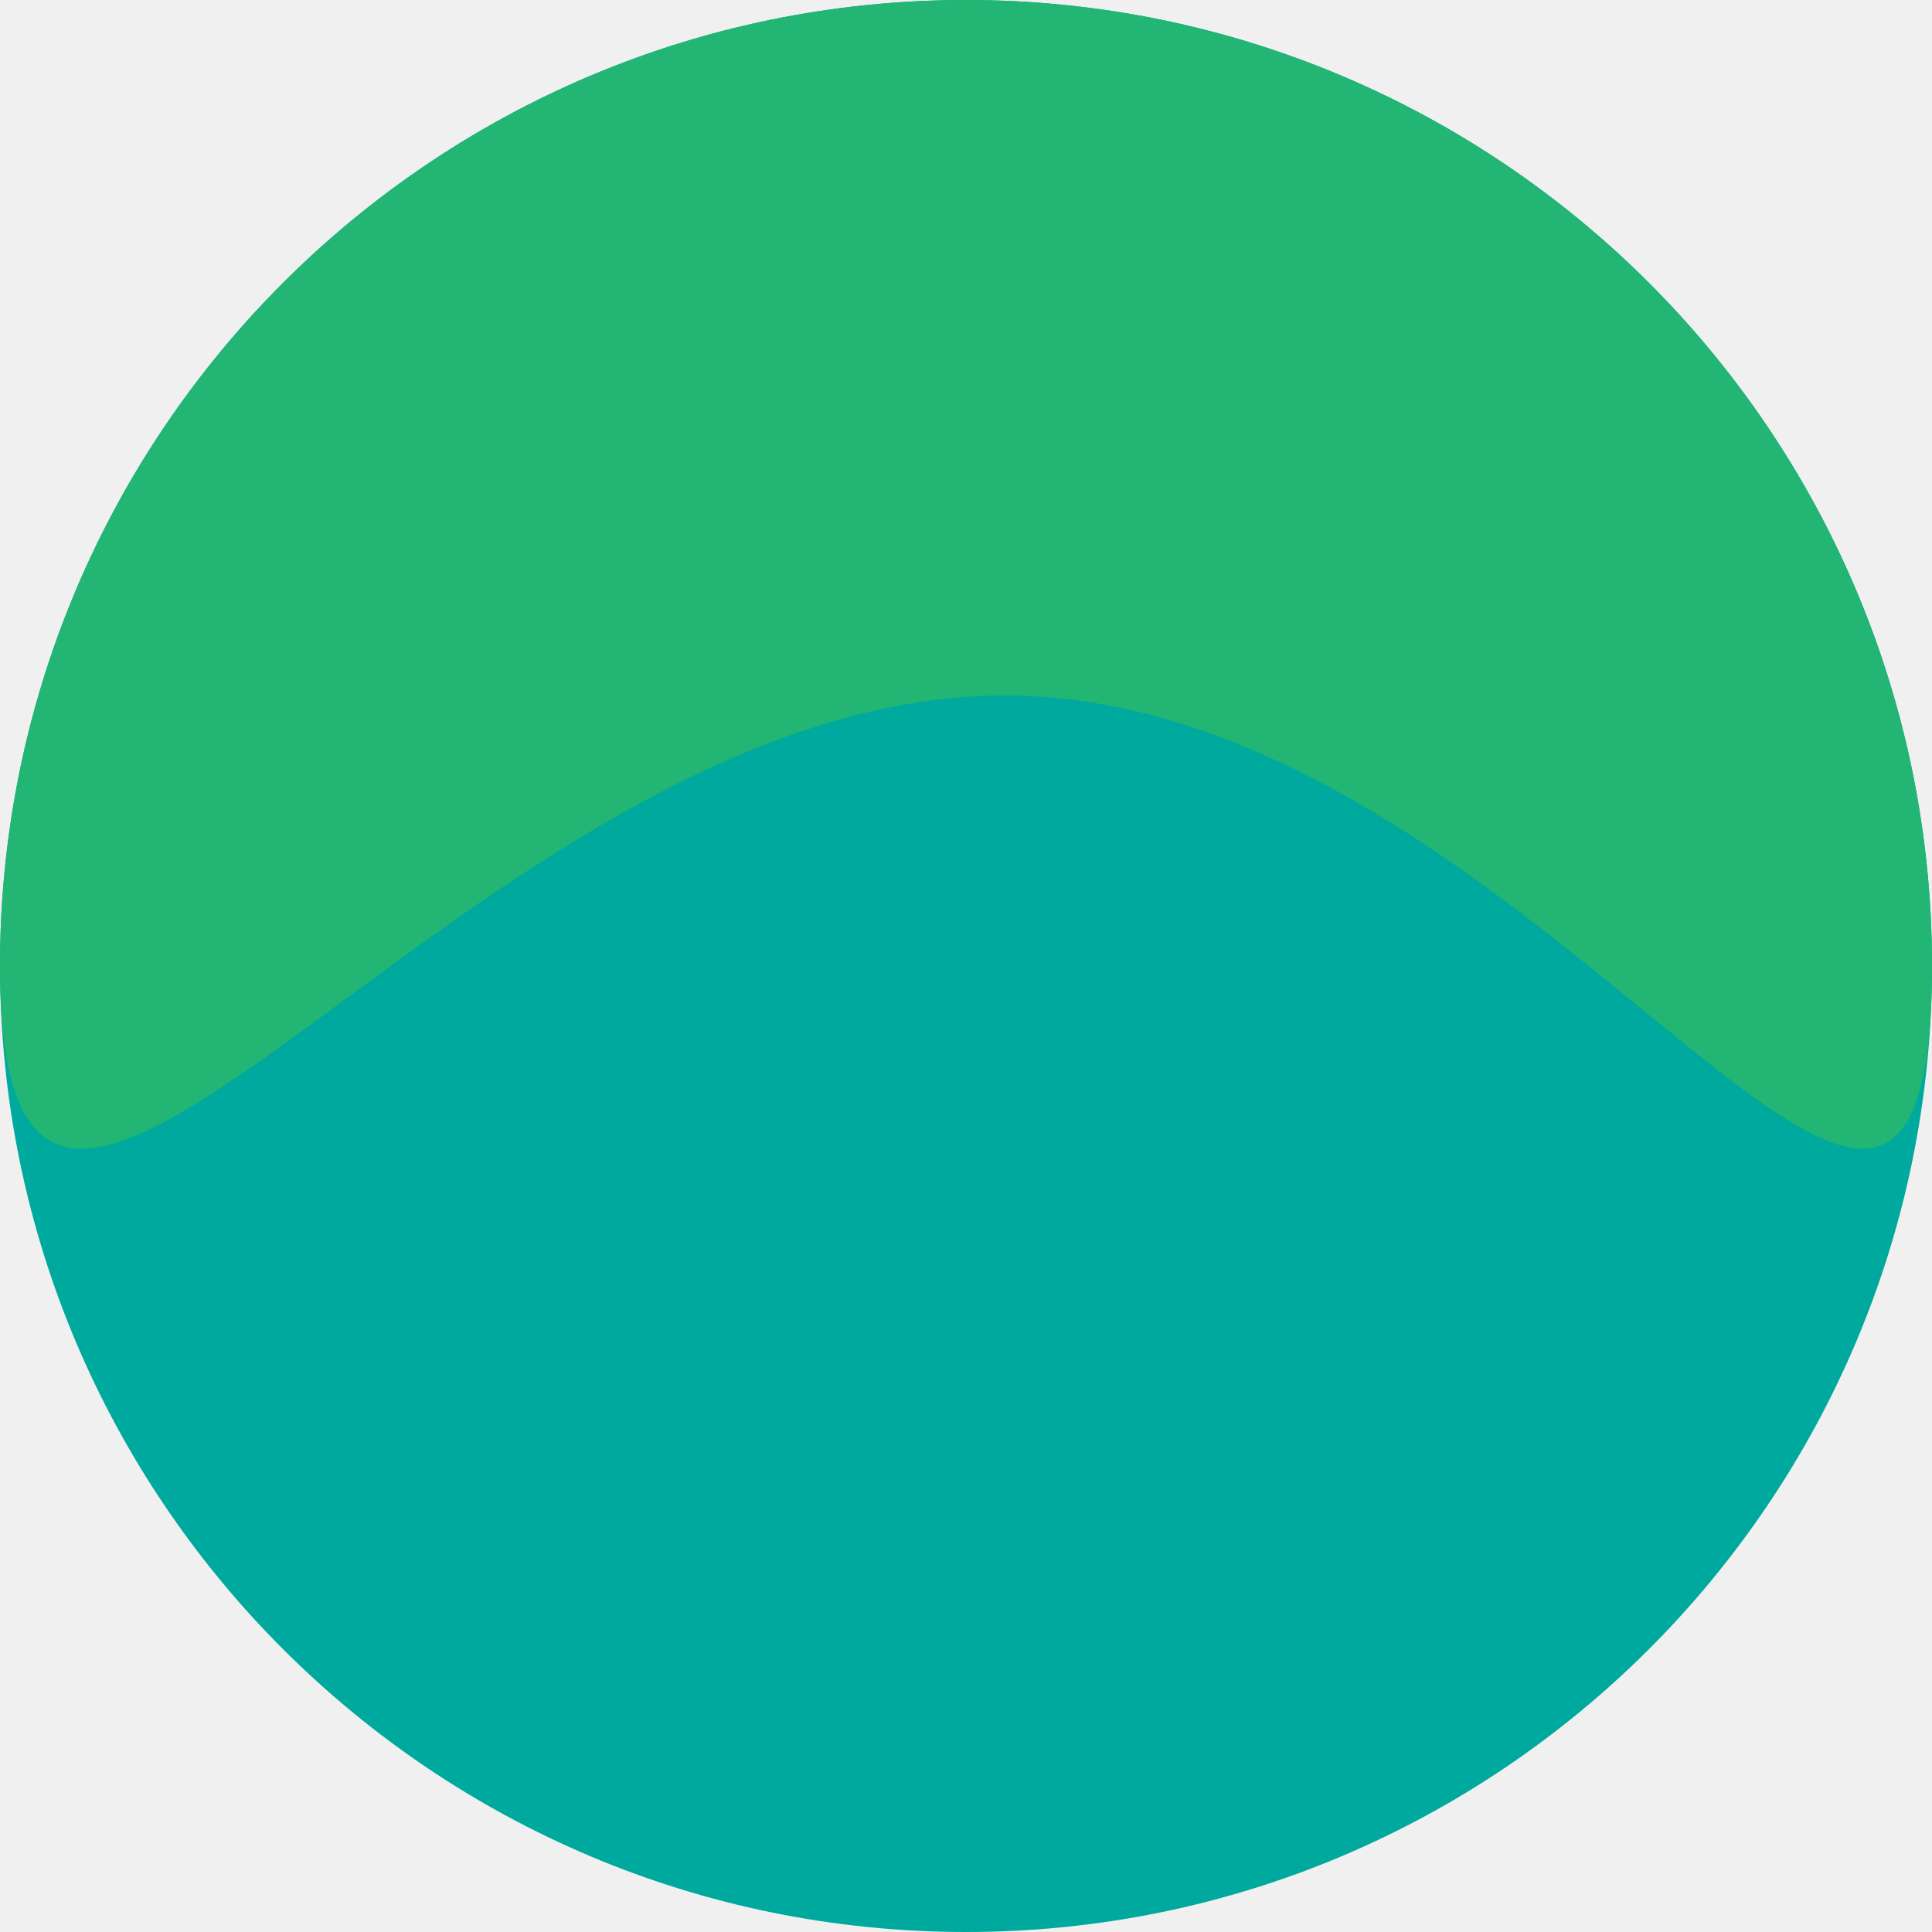
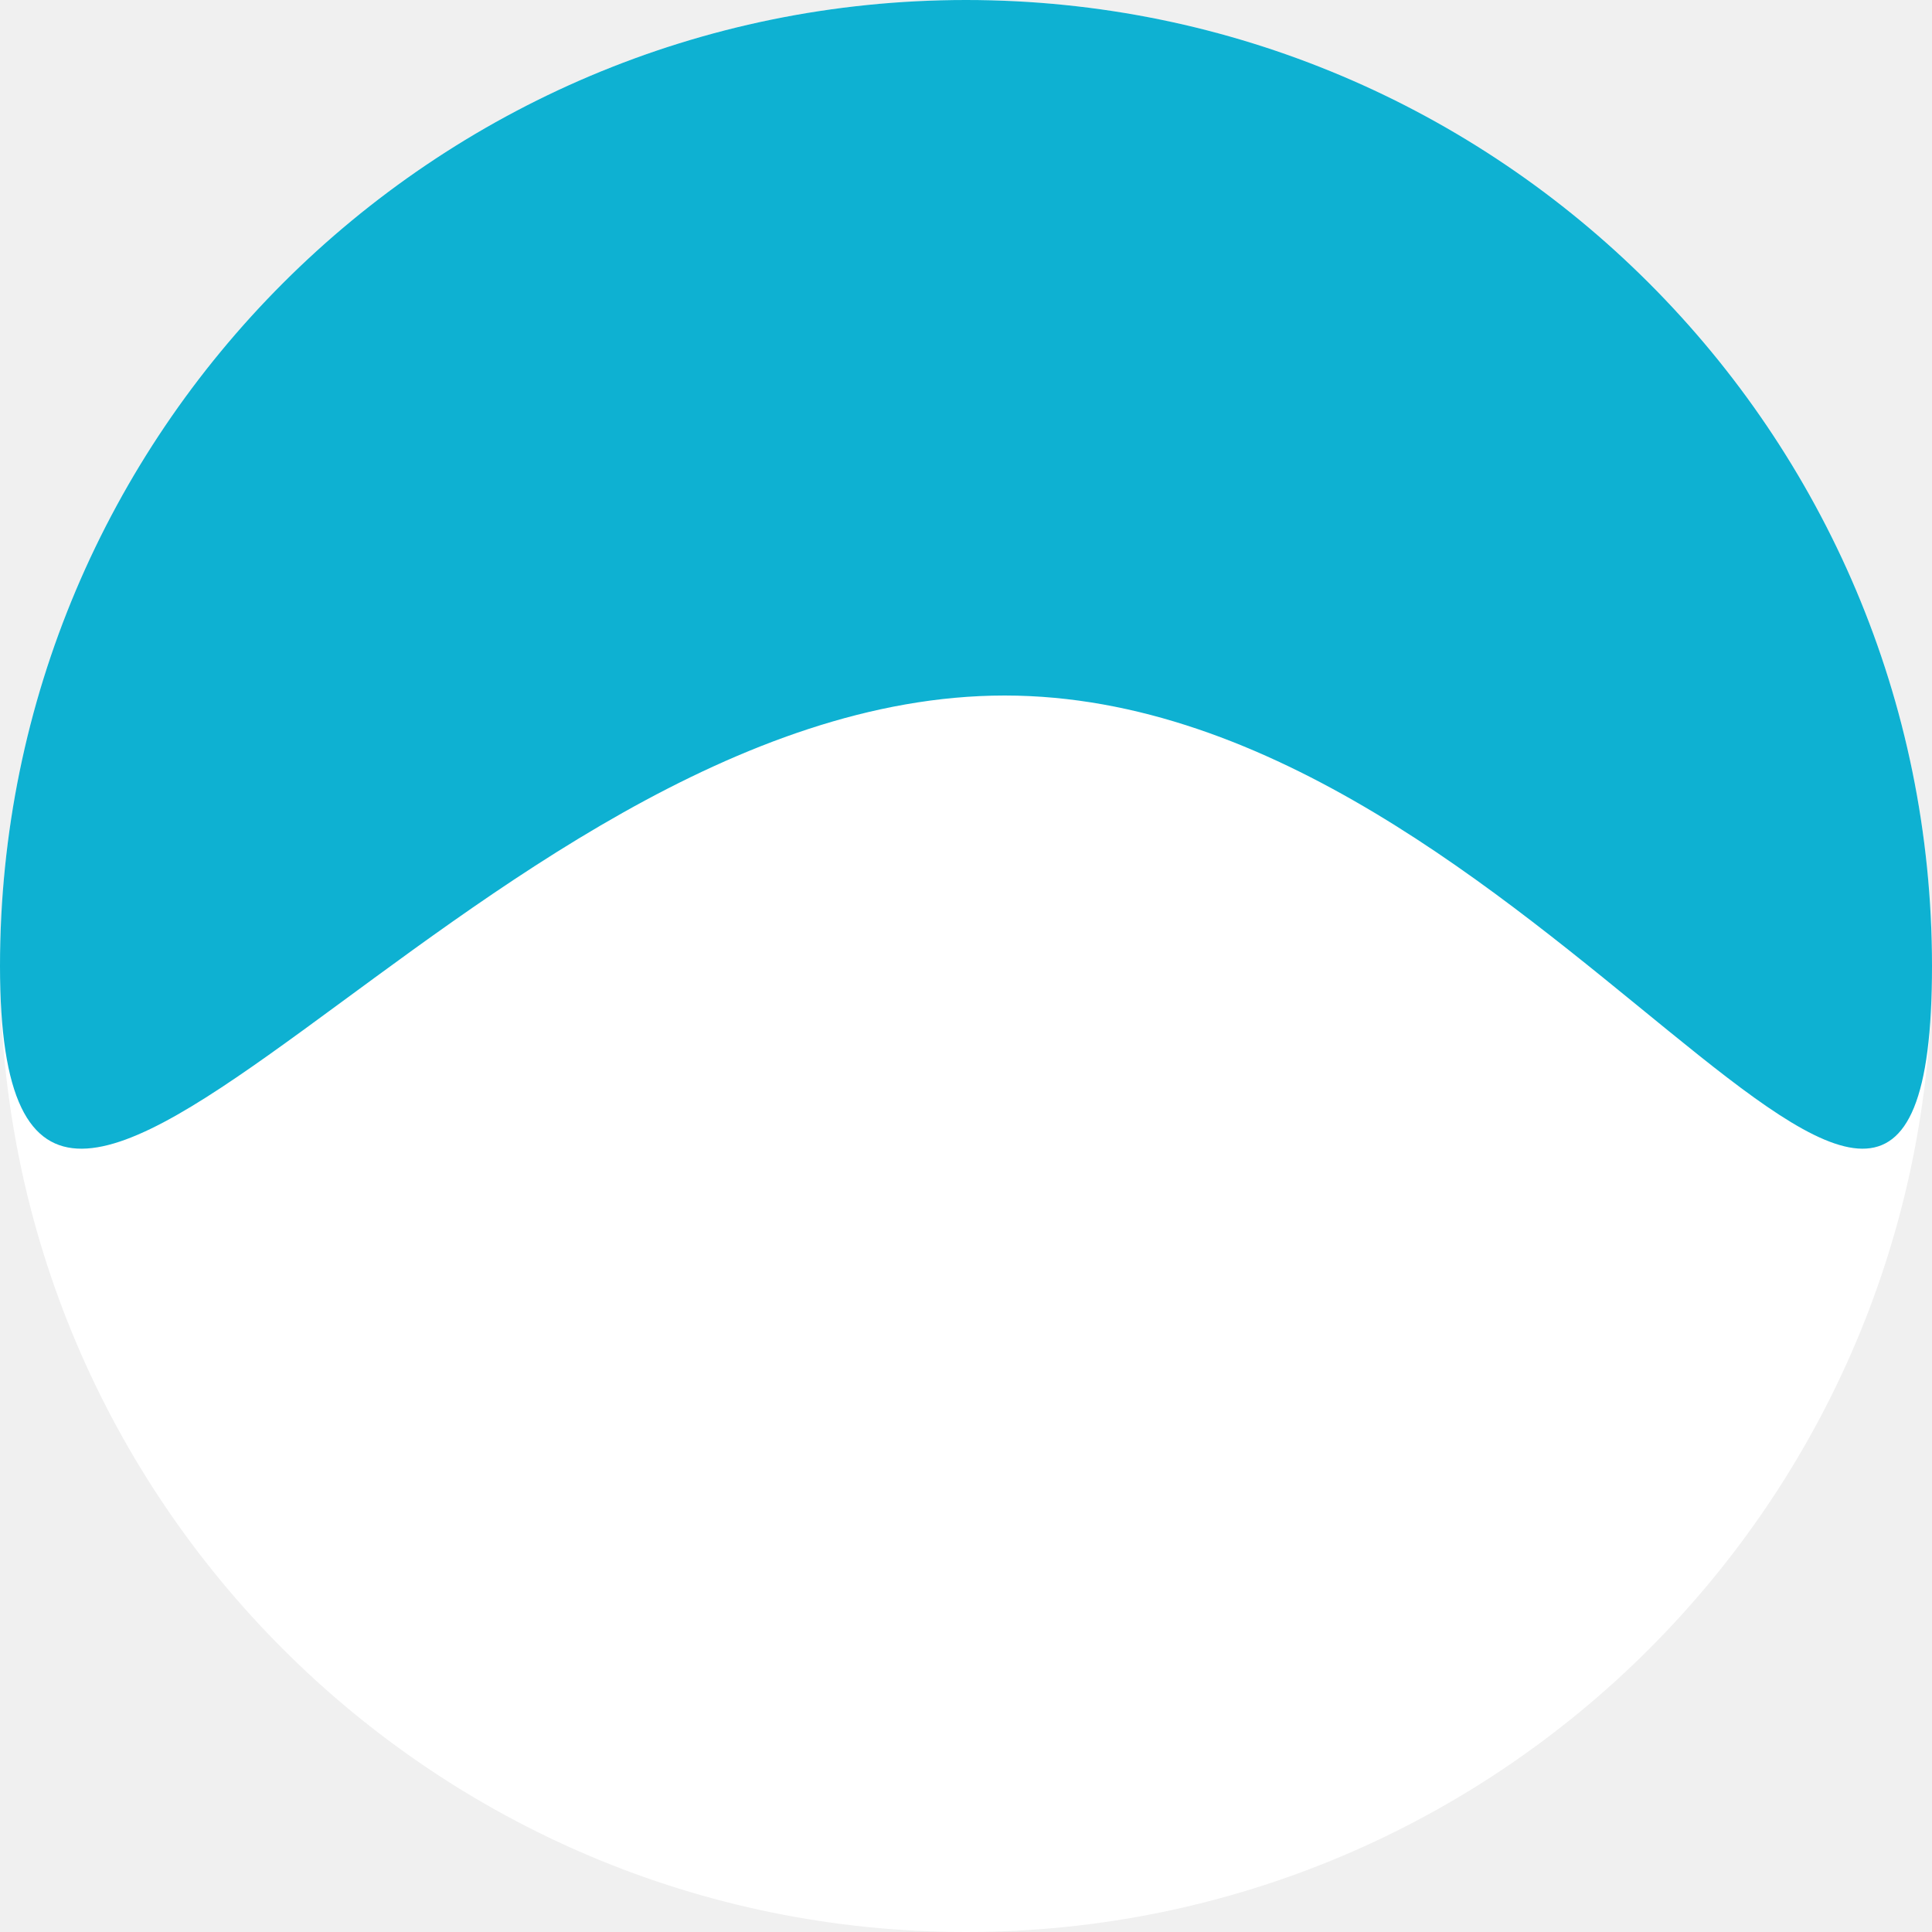
- <svg xmlns="http://www.w3.org/2000/svg" viewBox="0 0 25 25">
-   <defs>
-     <style>.a{fill:#00a99d;}.b{fill:#22b573;}</style>
-   </defs>
-   <circle class="a" cx="12.5" cy="12.5" r="12.5" />
-   <path class="b" d="M37,24.5c0,6.9-5.1-3.5-12-3.5S12,31.4,12,24.5a12.5,12.5,0,0,1,25,0Z" transform="translate(-12 -12)" />
+ <svg xmlns="http://www.w3.org/2000/svg" version="1.1" id="Réteg_1" x="0px" y="0px" viewBox="0 0 50 50" style="enable-background:new 0 0 50 50;" xml:space="preserve" width="50px" height="50px">
+   <style type="text/css">
+ 	.st0{fill:#ffffff;}
+ 	.st1{
+         fill:#0eb1d2;
+         transform-origin: 50% 50%;
+         animation: logoAnim 2s infinite;
+         }
+     @keyframes logoAnim{
+         0%{
+             transform: rotate(0deg);
+         }
+         50%{
+             transform: rotate(180deg);
+         }
+         100%{
+              transform: rotate(360deg);
+         }
+     }
+ </style>
+   <circle class="st0" cx="25" cy="25" r="25" />
+   <path class="st1" d="M50,25c0,13.8-10.2-7-24-7S0,38.8,0,25C0,11.2,11.2,0,25,0S50,11.2,50,25z" />
</svg>
